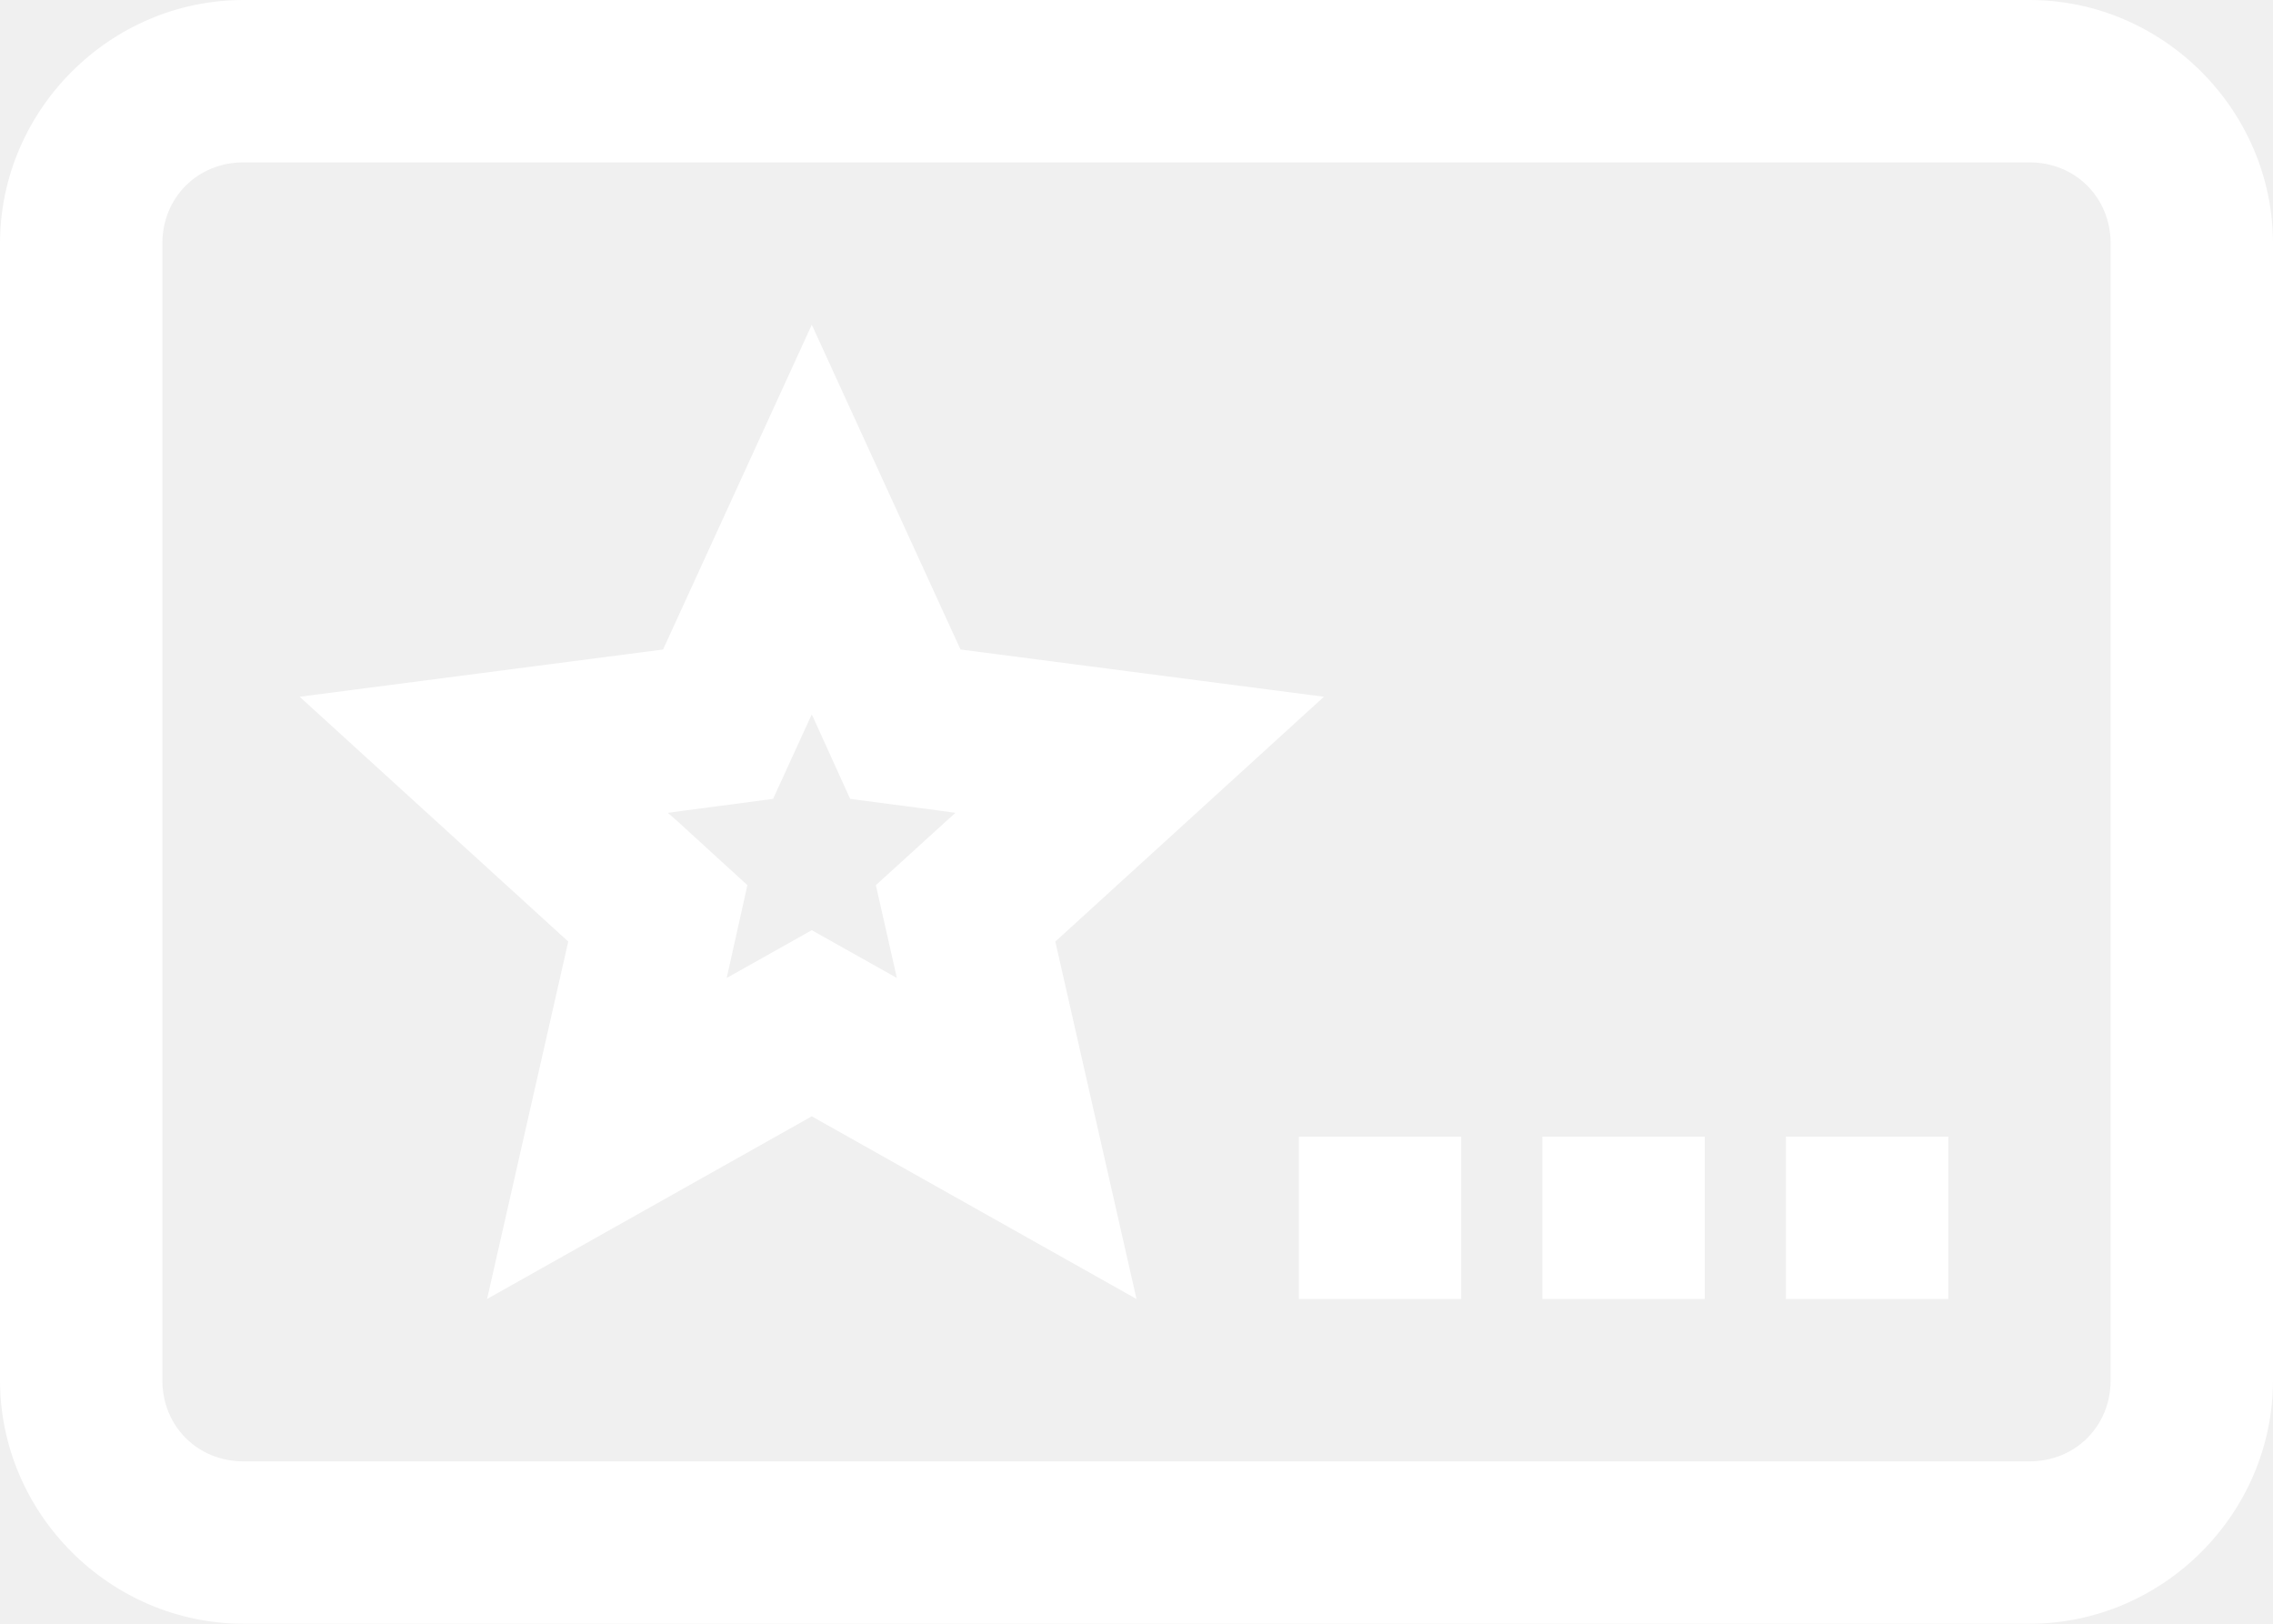
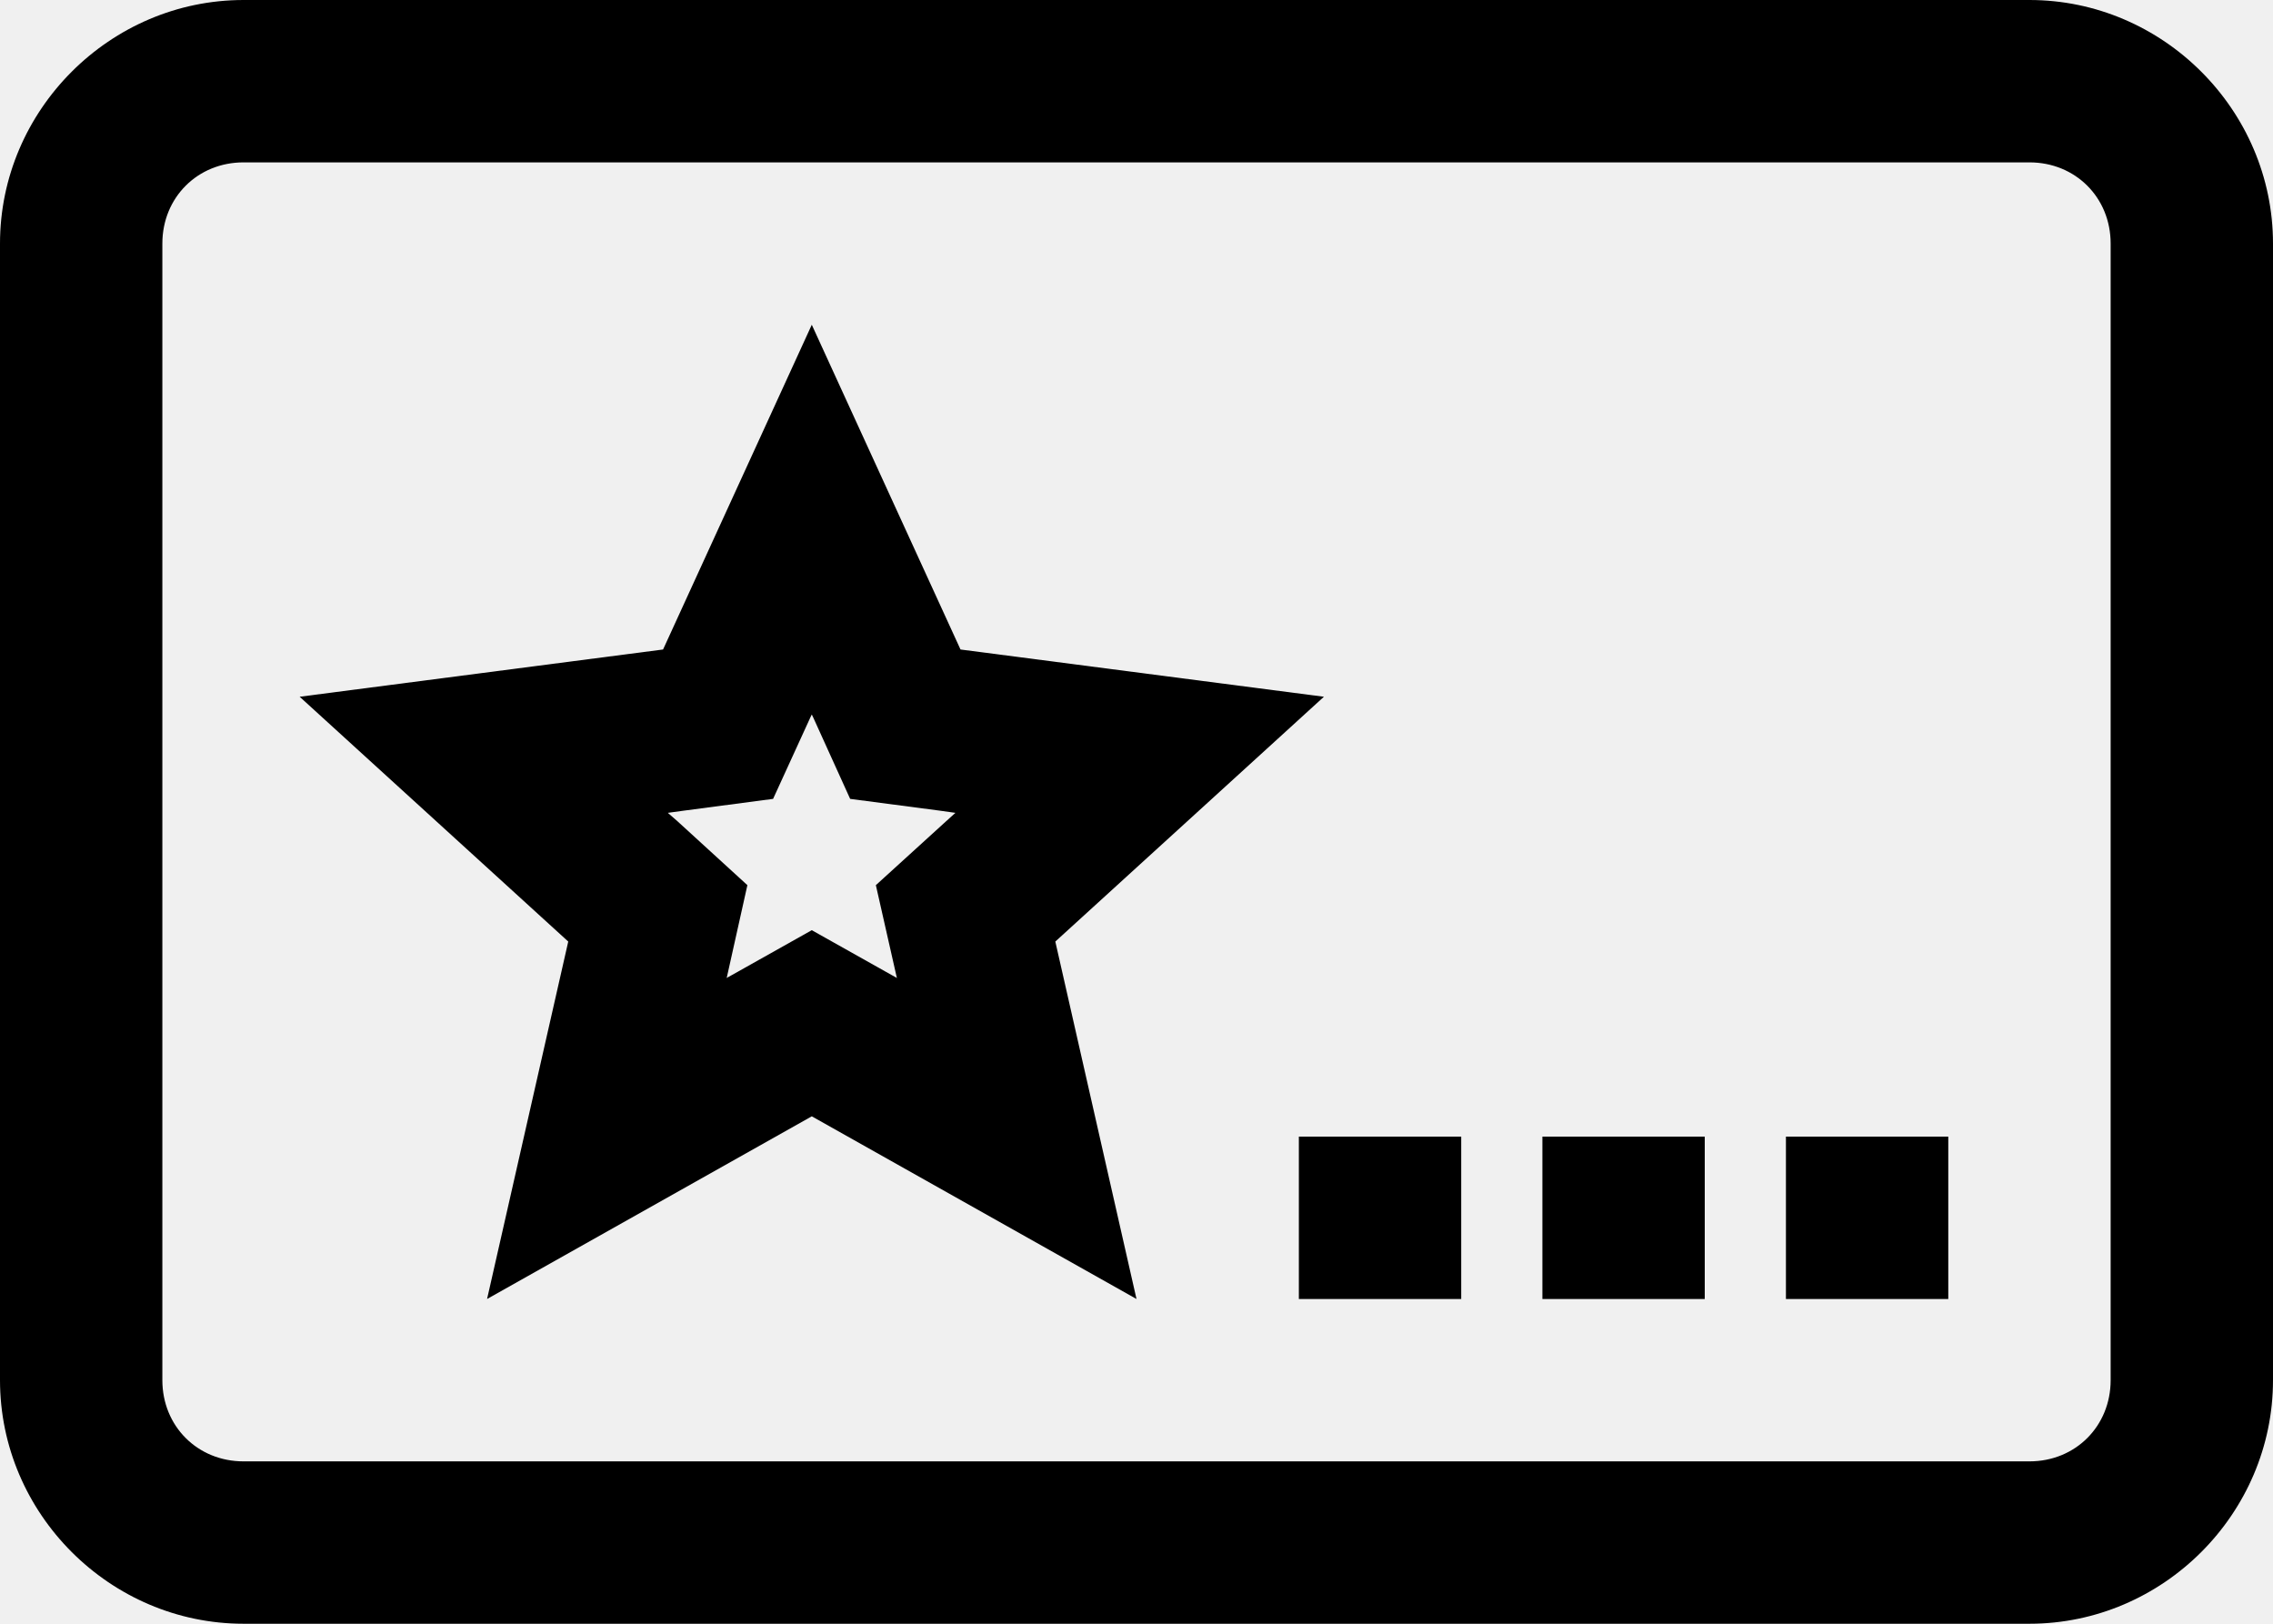
<svg xmlns="http://www.w3.org/2000/svg" width="42" height="30" viewBox="0 0 42 30" fill="none">
-   <path d="M4.5 0C2.033 0 0 2.033 0 4.5V25.5C0 27.967 2.033 30 4.5 30H37.5C39.967 30 42 27.967 42 25.5V4.5C42 2.033 39.967 0 37.5 0H4.5ZM4.5 3H37.5C38.35 3 39 3.65 39 4.5V25.5C39 26.35 38.35 27 37.5 27H4.5C3.65 27 3 26.35 3 25.5V4.5C3 3.65 3.65 3 4.5 3ZM15 6L12.252 12L5.537 12.873L10.5 17.396L9 24L15 20.625L21 24L19.5 17.396L24.463 12.873L17.748 12L15 6ZM15 13.201L15.023 13.248L15.709 14.76L17.361 14.977L17.654 15.018L17.479 15.176L16.184 16.354L16.57 18.059L16.576 18.07L16.471 18.012L15 17.186L13.529 18.012L13.424 18.07L13.43 18.059L13.81 16.354L12.521 15.176L12.34 15.018L12.639 14.977L14.285 14.76L14.977 13.248L15 13.201ZM24 21V24H27V21H24ZM28.5 21V24H31.5V21H28.5ZM33 21V24H36V21H33Z" fill="white" />
+   <path d="M4.5 0C2.033 0 0 2.033 0 4.5V25.5C0 27.967 2.033 30 4.5 30H37.5C39.967 30 42 27.967 42 25.5V4.5C42 2.033 39.967 0 37.5 0H4.5ZM4.5 3H37.5C38.35 3 39 3.65 39 4.5V25.5C39 26.35 38.35 27 37.5 27H4.5C3.65 27 3 26.35 3 25.5V4.5C3 3.65 3.65 3 4.5 3ZM15 6L12.252 12L5.537 12.873L10.5 17.396L9 24L15 20.625L21 24L19.5 17.396L24.463 12.873L17.748 12L15 6ZM15 13.201L15.023 13.248L15.709 14.76L17.361 14.977L17.654 15.018L17.479 15.176L16.184 16.354L16.57 18.059L16.576 18.07L16.471 18.012L15 17.186L13.529 18.012L13.424 18.07L13.43 18.059L13.81 16.354L12.521 15.176L12.34 15.018L12.639 14.977L14.285 14.76L14.977 13.248L15 13.201ZM24 21V24H27V21H24ZM28.5 21V24H31.5V21H28.5ZM33 21V24H36V21H33Z" fill="currentColor" />
</svg>
